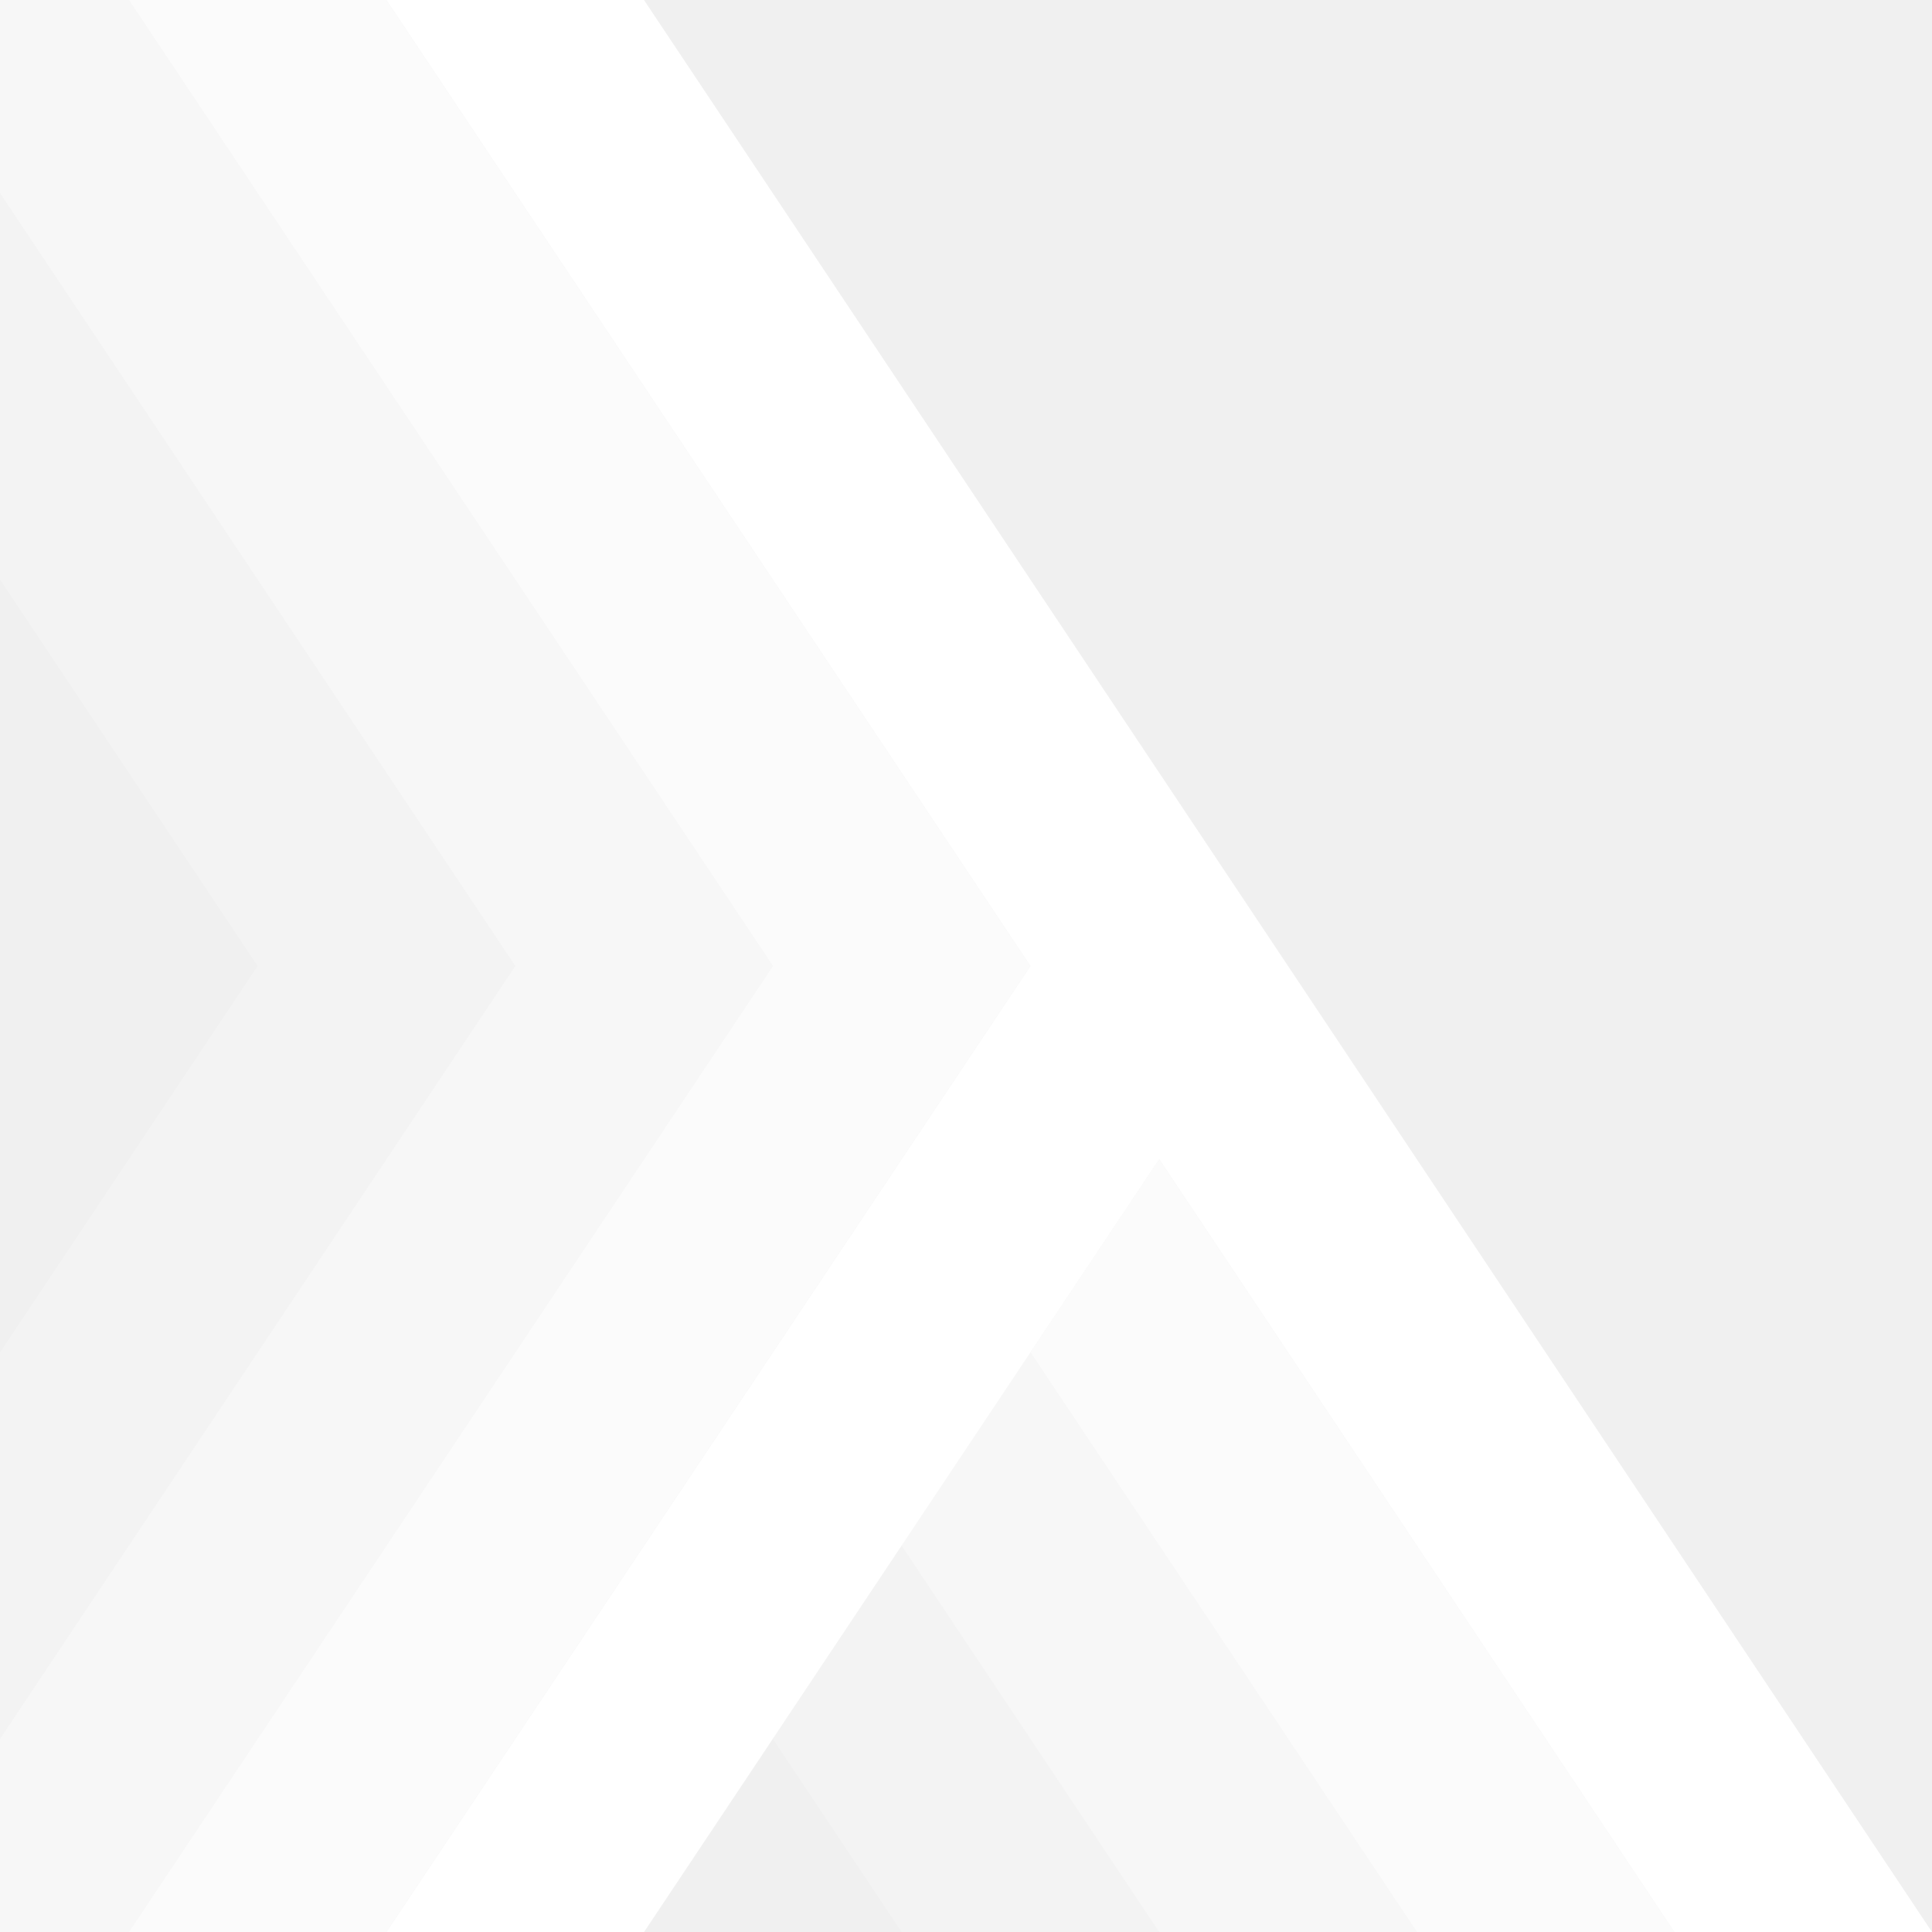
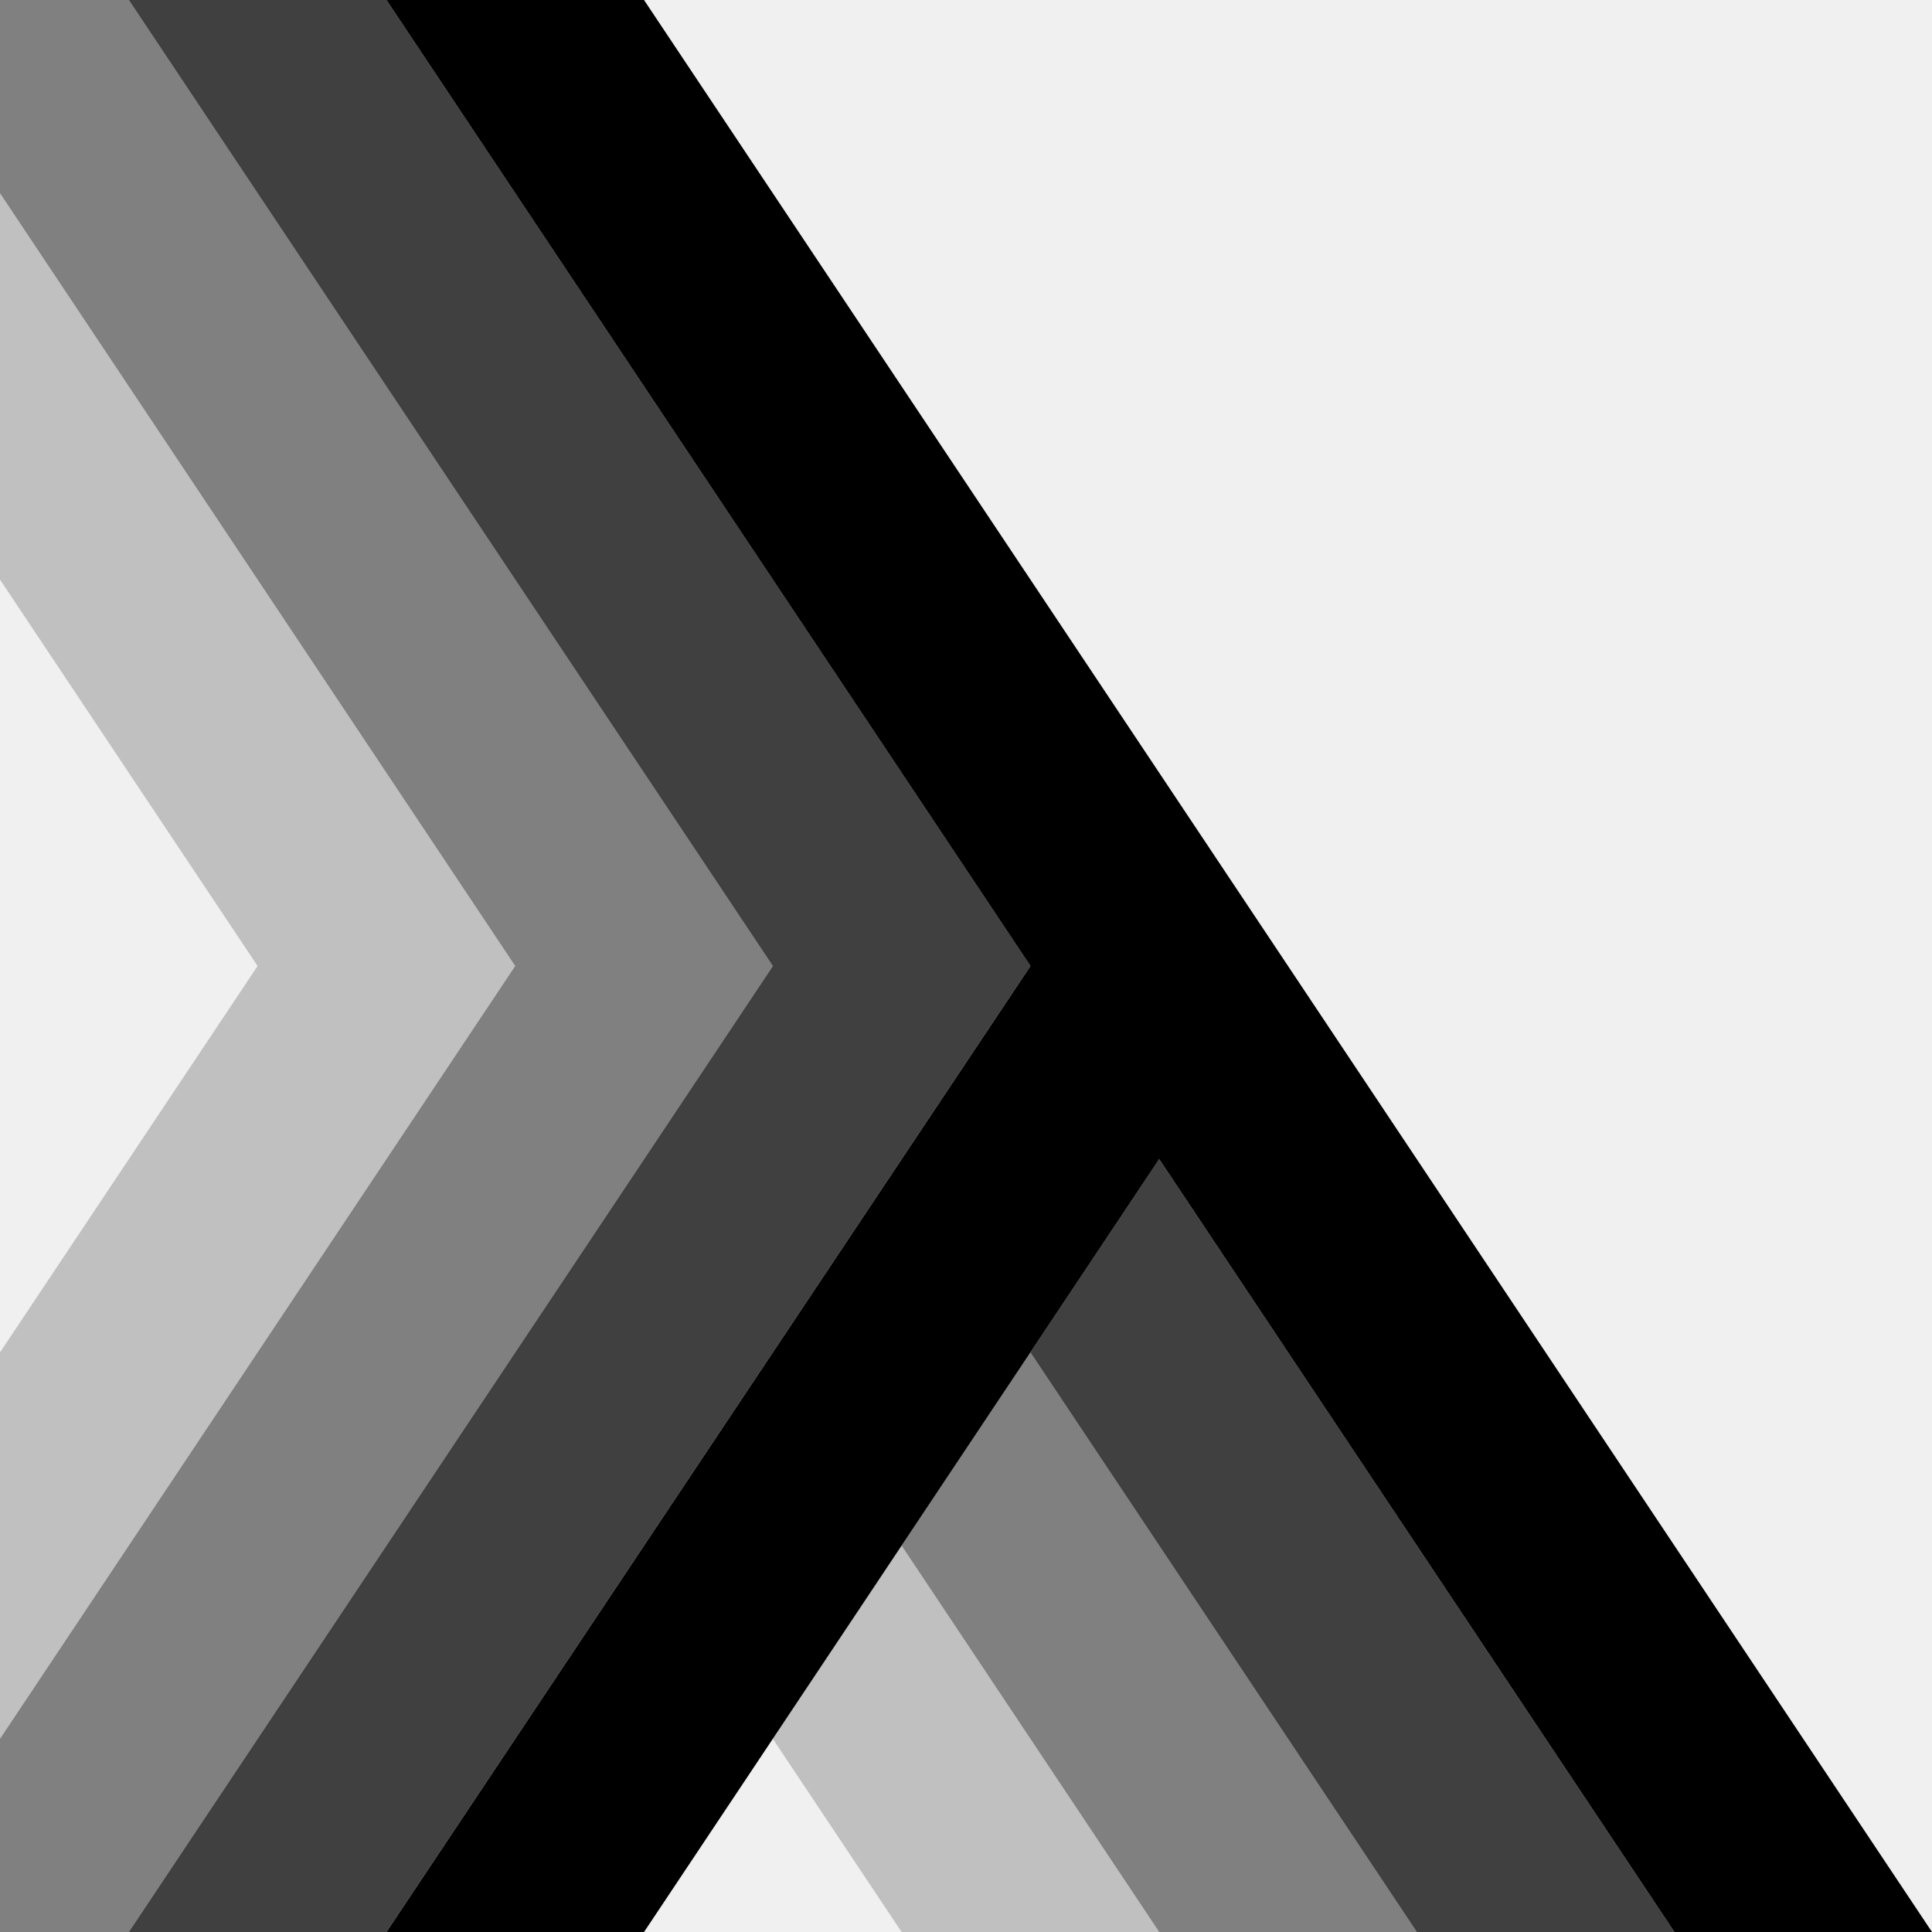
<svg xmlns="http://www.w3.org/2000/svg" version="1.1" viewBox="0 0 67.733 67.733" height="256" width="256">
-   <g transform="translate(0,-229.2667)">
-     <path d="M -3.5234382e-6,249.587 9.031,263.133 -3.5234382e-6,276.68 v 13.547 L 18.062,263.133 -3.5234382e-6,236.04 Z" style="opacity:1;fill:#ffffff;fill-opacity:0.2;stroke:none;stroke-width:0.283;stroke-miterlimit:4;stroke-dasharray:none;stroke-opacity:1" />
-     <path d="M 4.516,229.267 27.093,263.133 4.516,297 h 9.031 l 22.578,-33.867 -22.578,-33.867 z" style="opacity:1;fill:#ffffff;fill-opacity:0.733;stroke:none;stroke-width:0.283;stroke-miterlimit:4;stroke-dasharray:none;stroke-opacity:1" />
-     <path d="m 13.547,229.267 22.578,33.867 -22.578,33.867 h 9.031 l 18.062,-27.093 18.062,27.093 h 9.031 L 45.156,263.133 22.578,229.267 Z" style="fill:#ffffff;fill-opacity:1;stroke:none;stroke-width:0.283;stroke-miterlimit:4;stroke-dasharray:none;stroke-opacity:1" />
-     <path style="opacity:1;fill:#ffffff;fill-opacity:0.733;stroke:none;stroke-width:0.283;stroke-miterlimit:4;stroke-dasharray:none;stroke-opacity:1" d="m 36.124,276.68 13.547,20.32 h 9.031 L 40.64,269.907 Z" />
-     <path style="opacity:1;fill:#ffffff;fill-opacity:0.467;stroke:none;stroke-width:0.283;stroke-miterlimit:4;stroke-dasharray:none;stroke-opacity:1" d="M -3.5234382e-6,236.04 18.062,263.133 -3.5234382e-6,290.227 v 6.773 H 4.516 L 27.093,263.133 4.516,229.267 H -3.5234382e-6 Z" />
-     <path d="m 31.609,283.453 9.031,13.547 h 9.031 l -13.547,-20.32 z" style="opacity:1;fill:#ffffff;fill-opacity:0.467;stroke:none;stroke-width:0.283;stroke-miterlimit:4;stroke-dasharray:none;stroke-opacity:1" />
-     <path d="m 27.093,290.227 4.516,6.773 H 40.64 l -9.031,-13.547 z" style="opacity:1;fill:#ffffff;fill-opacity:0.2;stroke:none;stroke-width:0.283;stroke-miterlimit:4;stroke-dasharray:none;stroke-opacity:1" />
-   </g>
+   <path d="M0 20.32l9.031 13.547L0 47.413V60.96l18.062-27.093L0 6.773z" fill-opacity=".2" />
+   <path d="M4.516 0l22.578 33.867L4.516 67.733h9.031l22.578-33.867L13.547 0z" fill-opacity=".733" />
+   <path d="M13.547 0l22.578 33.867-22.578 33.867h9.031L40.64 40.64l18.062 27.093h9.031L45.156 33.866 22.578 0z" />
+   <path d="M36.124 47.413l13.547 20.32h9.031L40.64 40.64z" fill-opacity=".733" />
+   <path d="M0 6.773l18.062 27.093L0 60.96v6.773h4.516l22.578-33.867L4.516 0H0zm31.609 47.413l9.031 13.547h9.031l-13.547-20.32z" fill-opacity=".467" />
+   <path d="M27.093 60.96l4.516 6.773h9.031l-9.031-13.547z" fill-opacity=".2" />
</svg>
